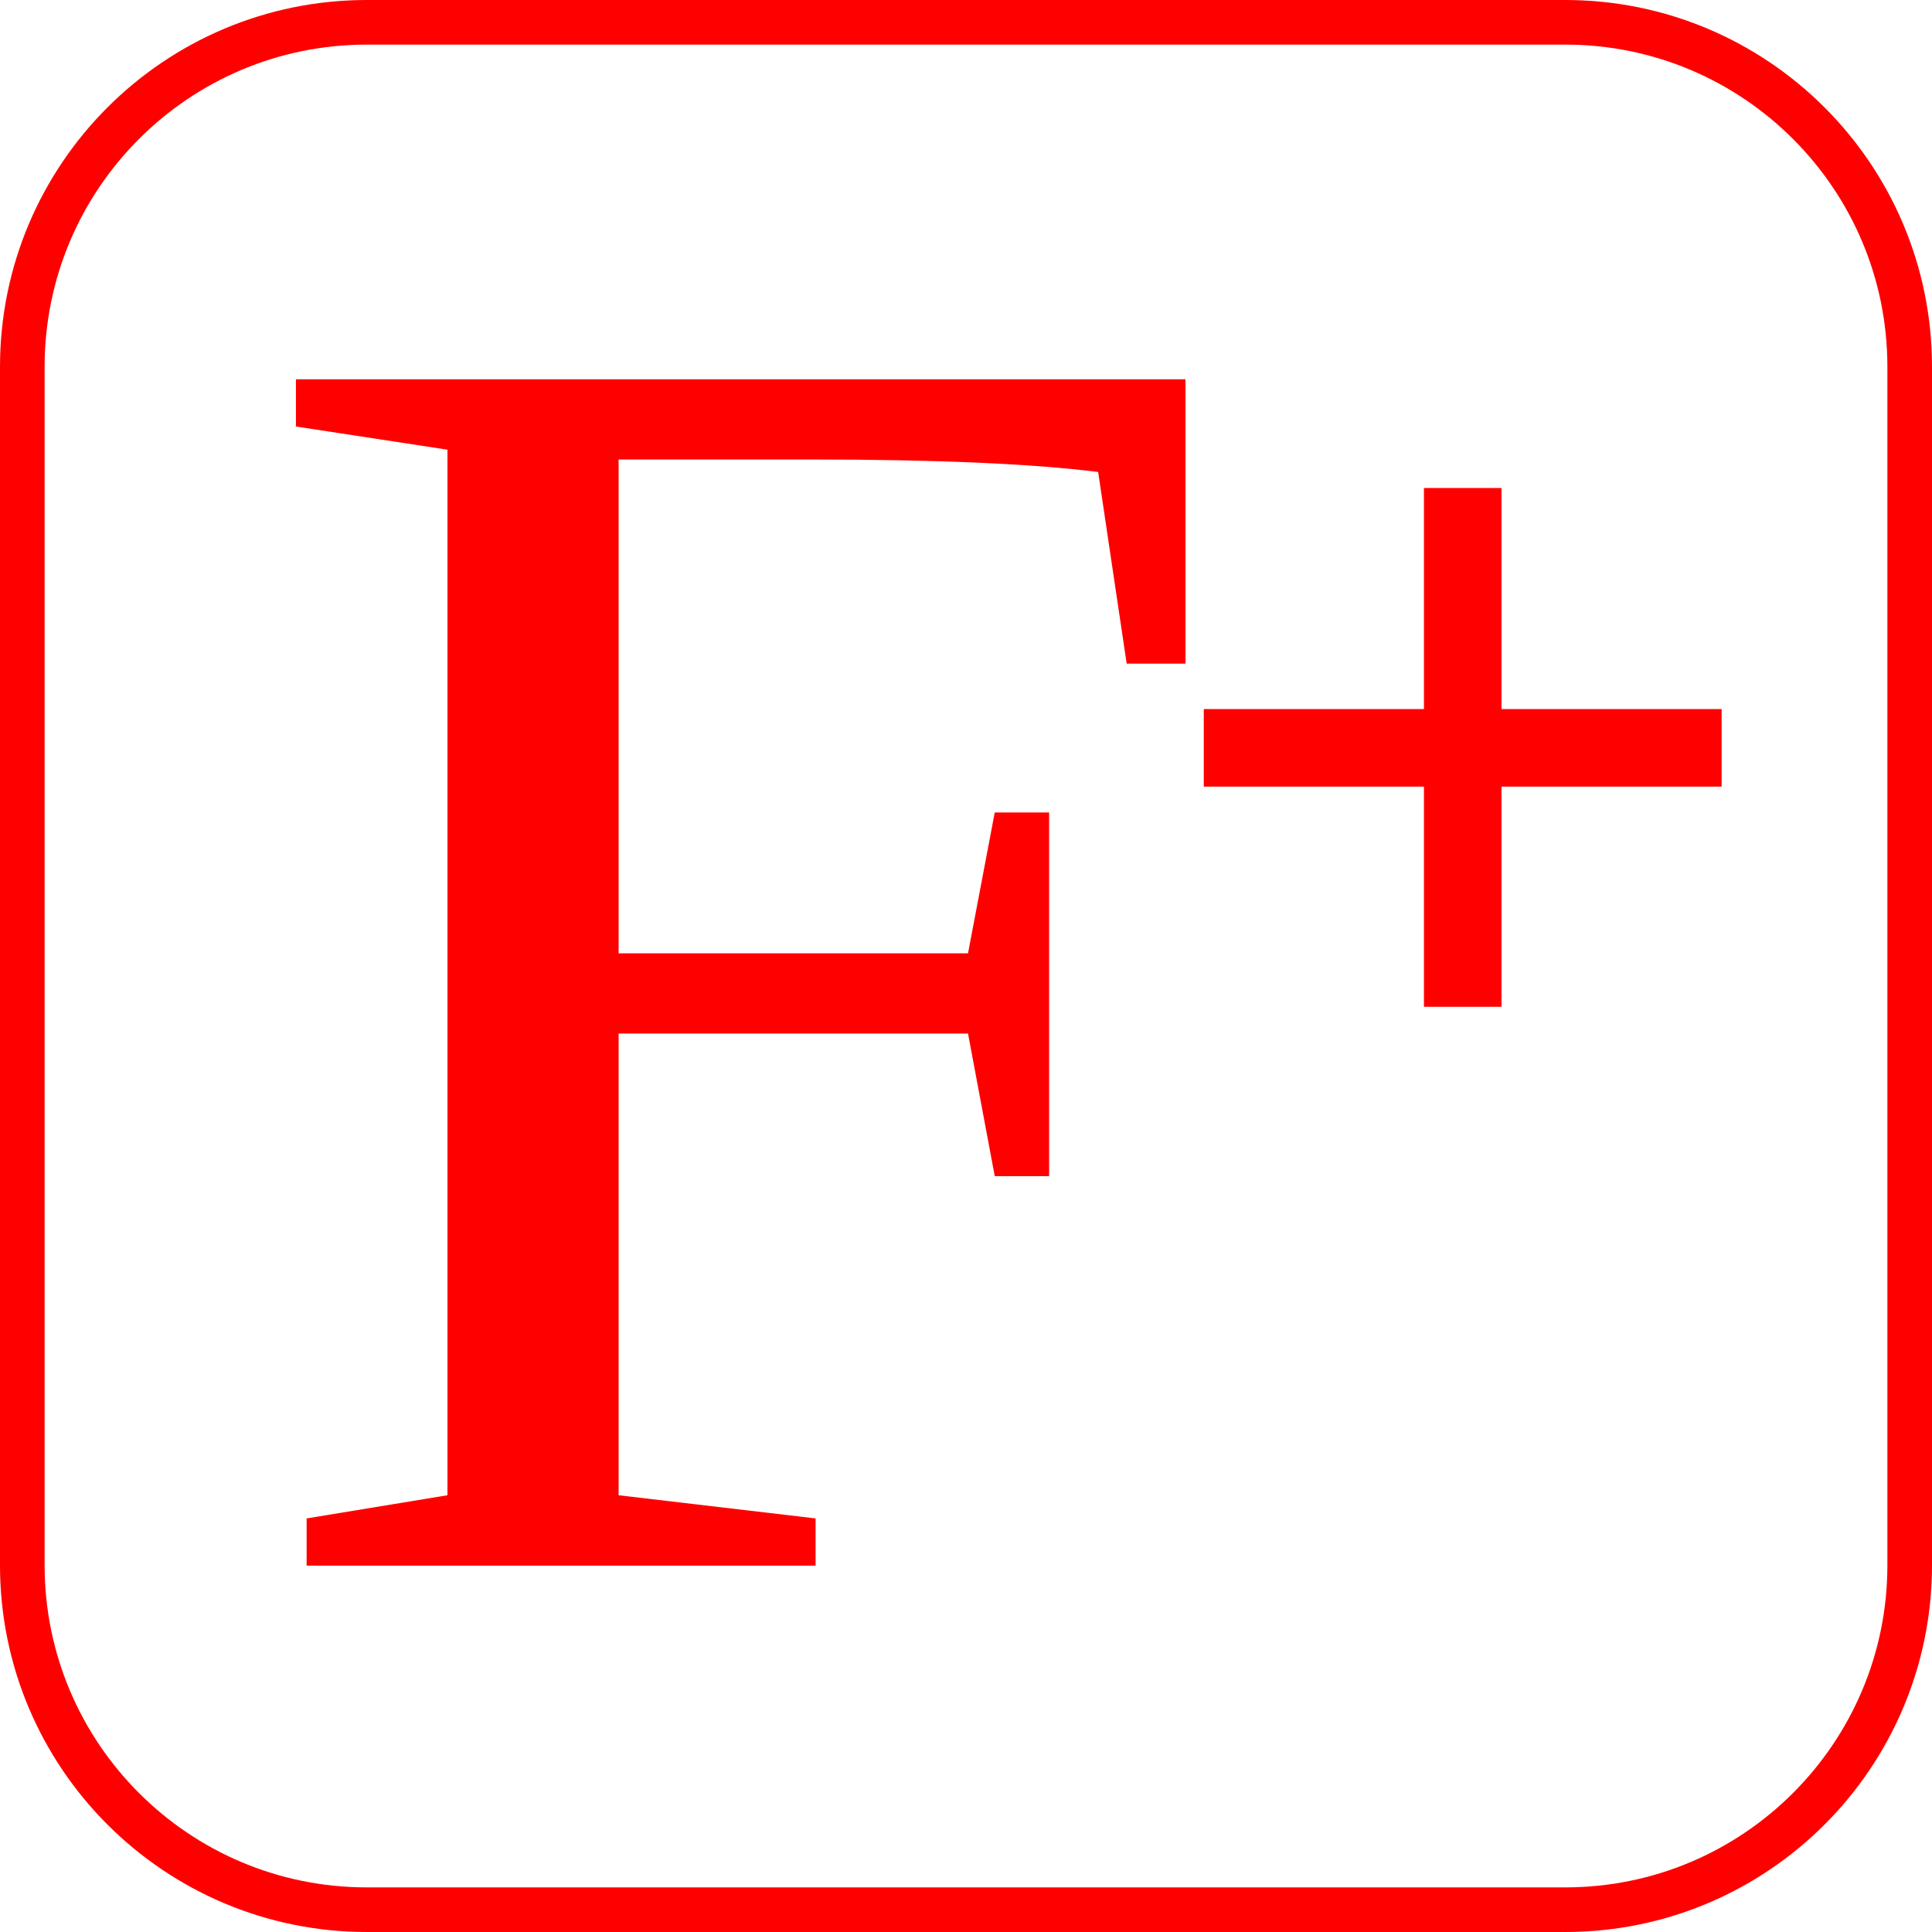
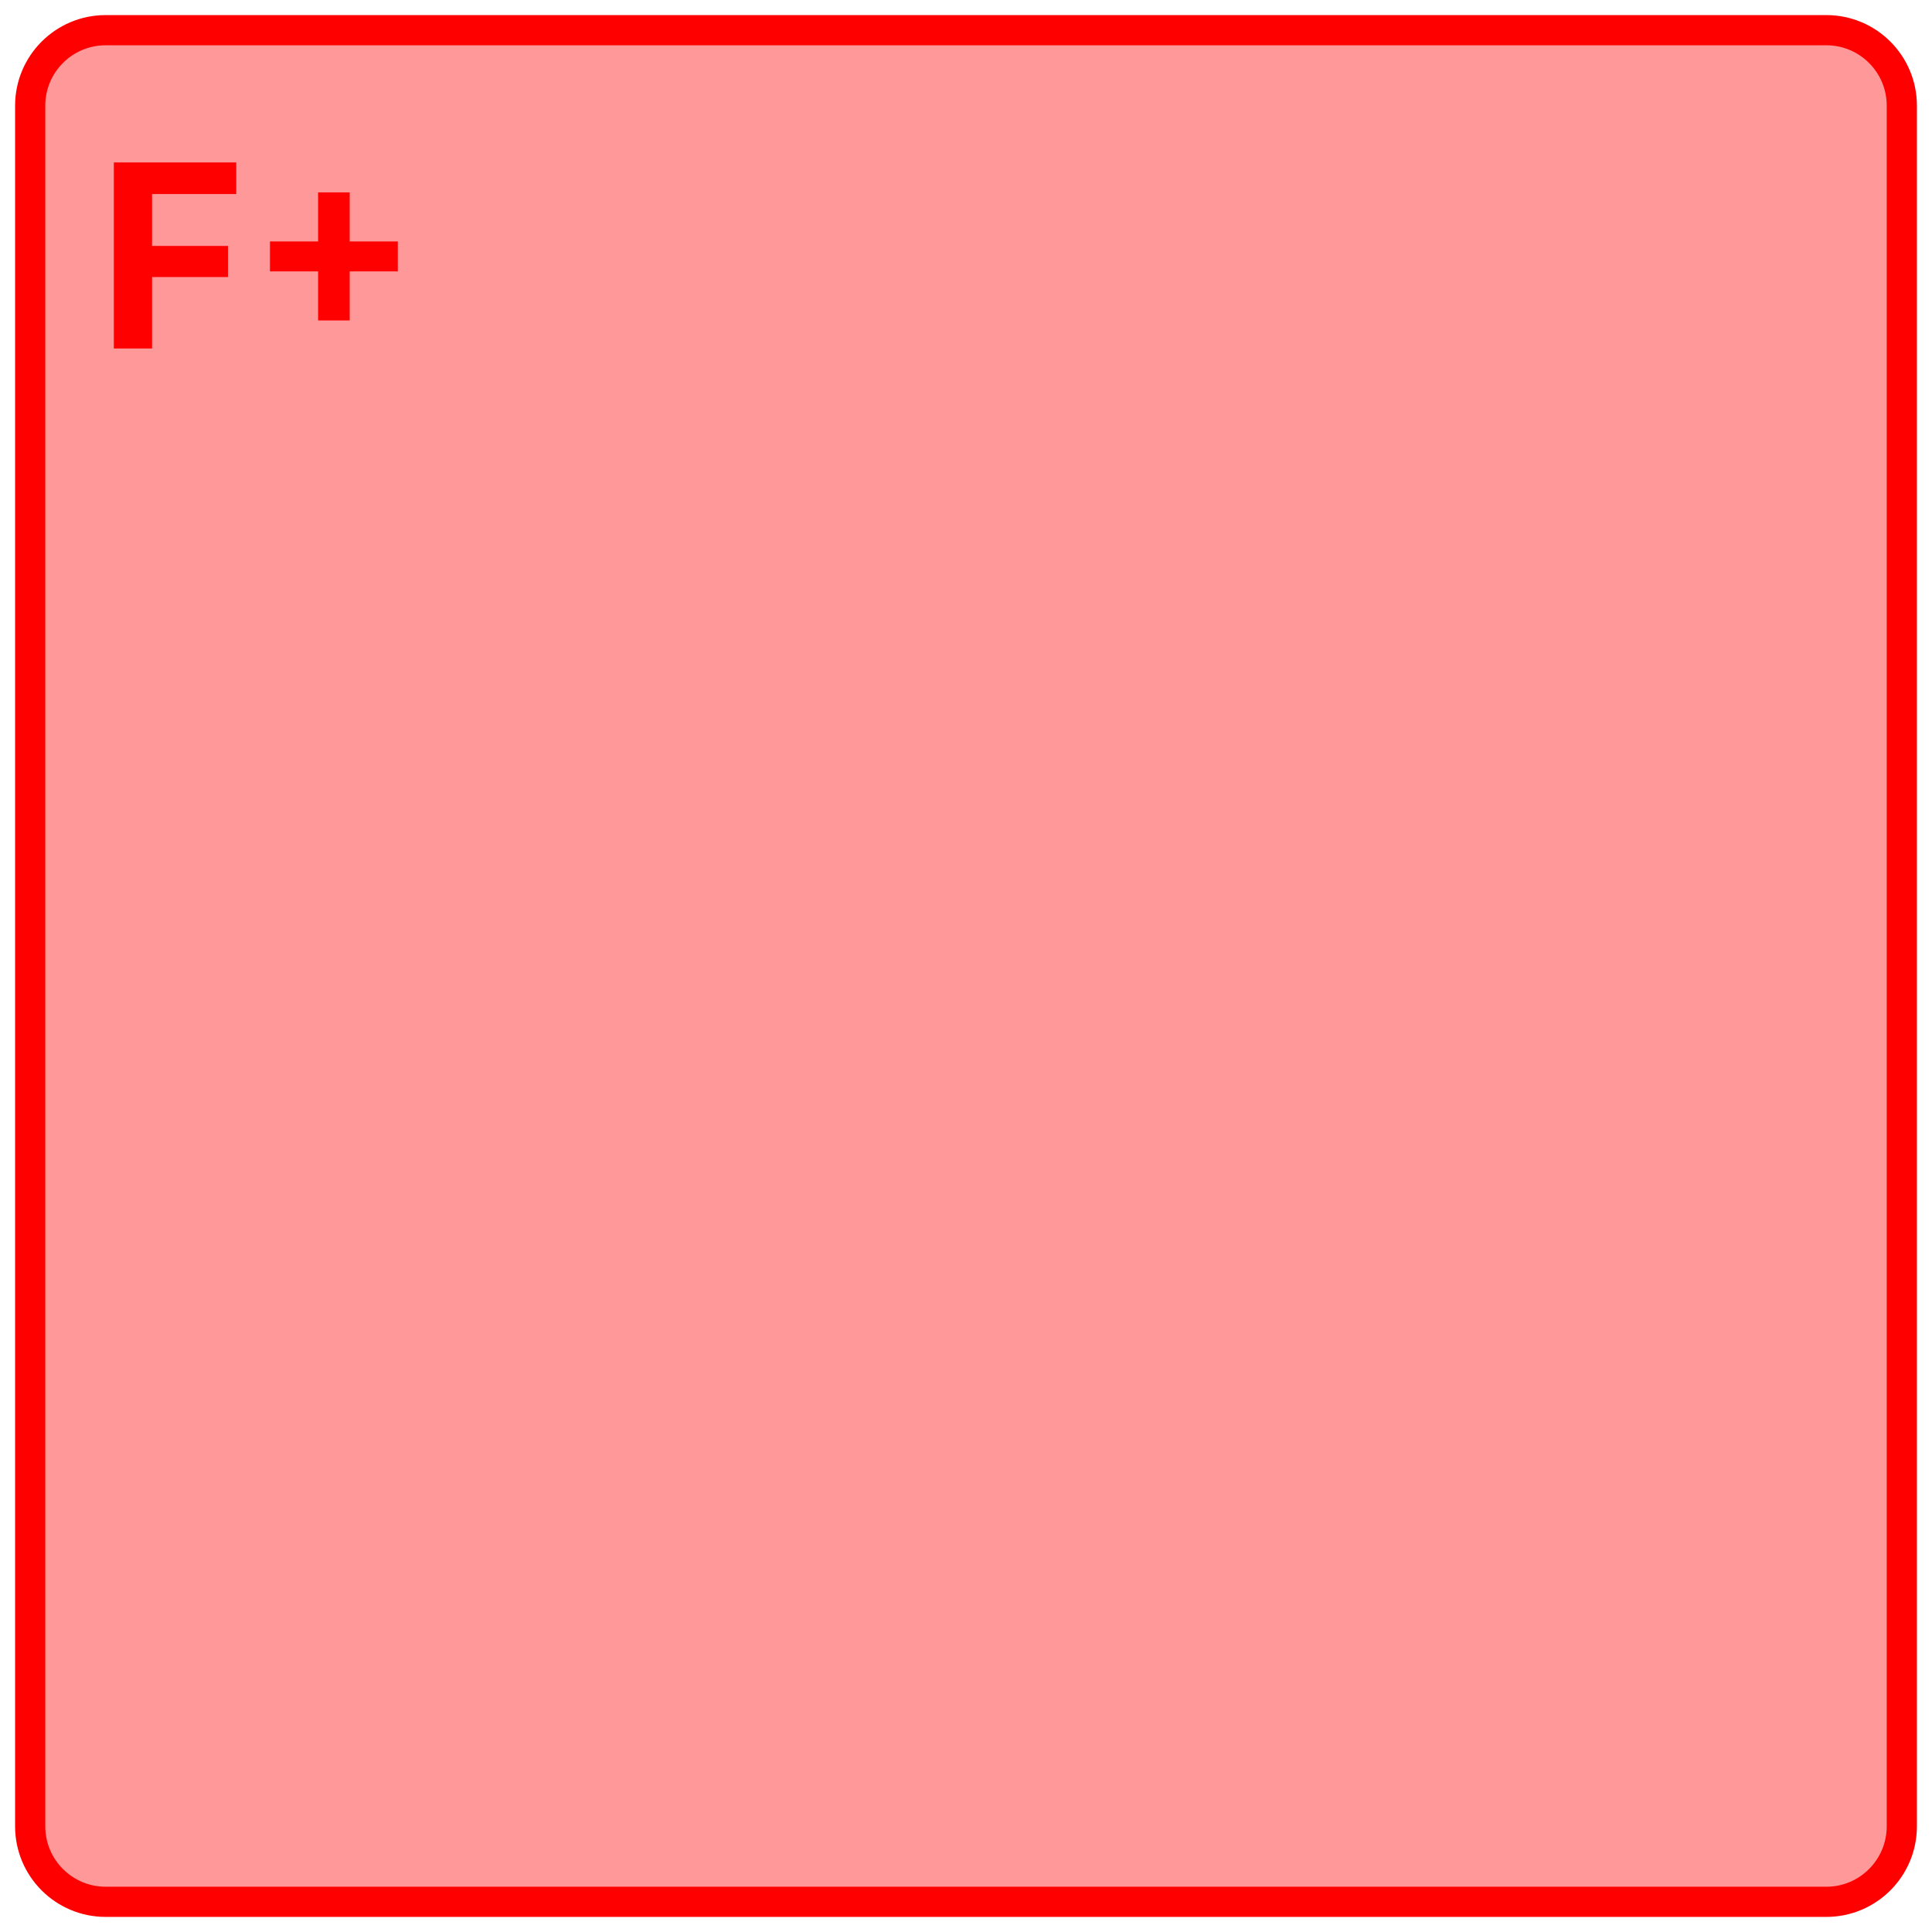
- <svg xmlns="http://www.w3.org/2000/svg" width="128" height="128" viewBox="0 0 33.867 33.867" version="1.1" id="svg1">
+ <svg xmlns="http://www.w3.org/2000/svg" width="128" height="128" id="svg1">
  <defs id="defs1" />
  <g id="layer1">
-     <text xml:space="preserve" style="font-size:31.75px;fill:#ff0000;stroke-width:0.265" x="4.266" y="27.444" id="text1">
-       <tspan id="tspan1" style="font-style:normal;font-variant:normal;font-weight:normal;font-stretch:normal;font-size:31.75px;font-family:'Times New Roman';-inkscape-font-specification:'Times New Roman, ';stroke-width:0.265;fill:#ff0000" x="4.266" y="27.444">F</tspan>
+     <rect style="fill:#ff9999;stroke:#ff0000;stroke-width:2;stroke-linejoin:miter;stroke-dasharray:none;stroke-opacity:1" id="rect4" width="124" height="124" x="2" y="2" ry="5" />
+     <text x="17.147" y="23.091" id="text1">
+       <tspan id="tspan1" style="font-style:normal;font-variant:normal;font-weight:bold;font-stretch:normal;font-size:16.933px;font-family:Inter;-inkscape-font-specification:'Inter Bold';text-align:center;text-anchor:middle;fill:#ff0000;stroke-width:0.265" x="17.147" y="23.091">
+             F+
+          </tspan>
    </text>
-     <text xml:space="preserve" style="font-size:19.531px;font-family:'Times New Roman';-inkscape-font-specification:'Times New Roman, ';fill:#ff0000;stroke-width:0.195" x="20.069" y="19.586" id="text3">
-       <tspan id="tspan3" style="font-style:normal;font-variant:normal;font-weight:bold;font-stretch:normal;font-size:19.531px;font-family:'Times New Roman';-inkscape-font-specification:'Times New Roman,  Bold';stroke-width:0.195;fill:#ff0000" x="20.069" y="19.586">+</tspan>
-     </text>
-     <rect style="fill:none;stroke:#ff0000;stroke-width:0.782;stroke-linejoin:miter;stroke-dasharray:none;stroke-opacity:1" id="rect4" width="33.085" height="33.085" x="0.391" y="0.391" ry="6.039" />
  </g>
</svg>
